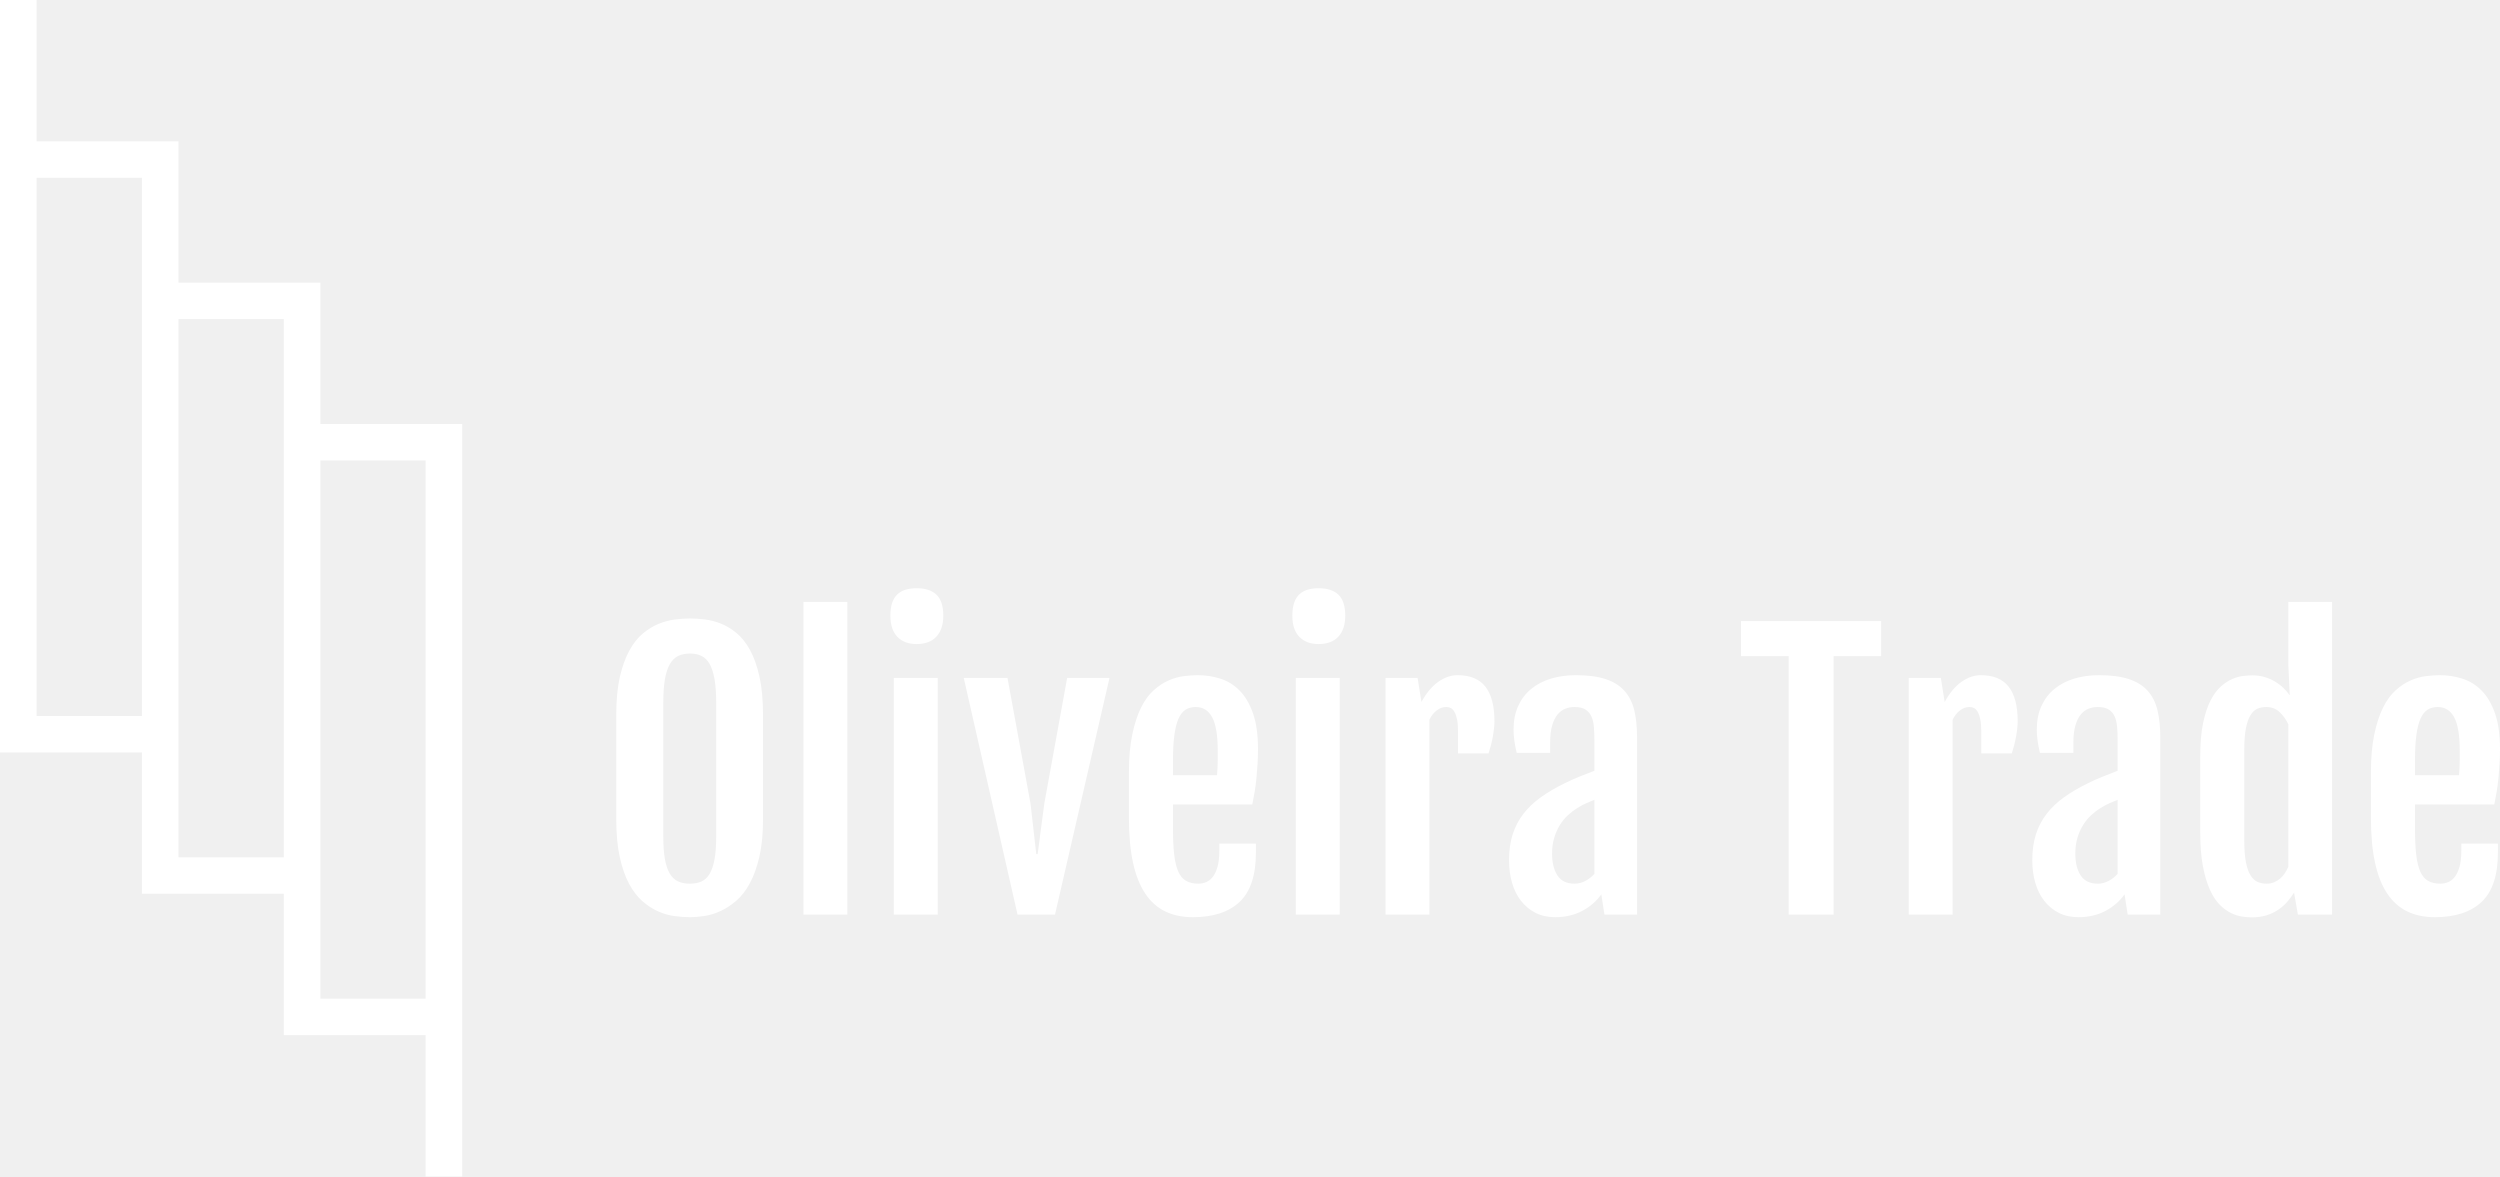
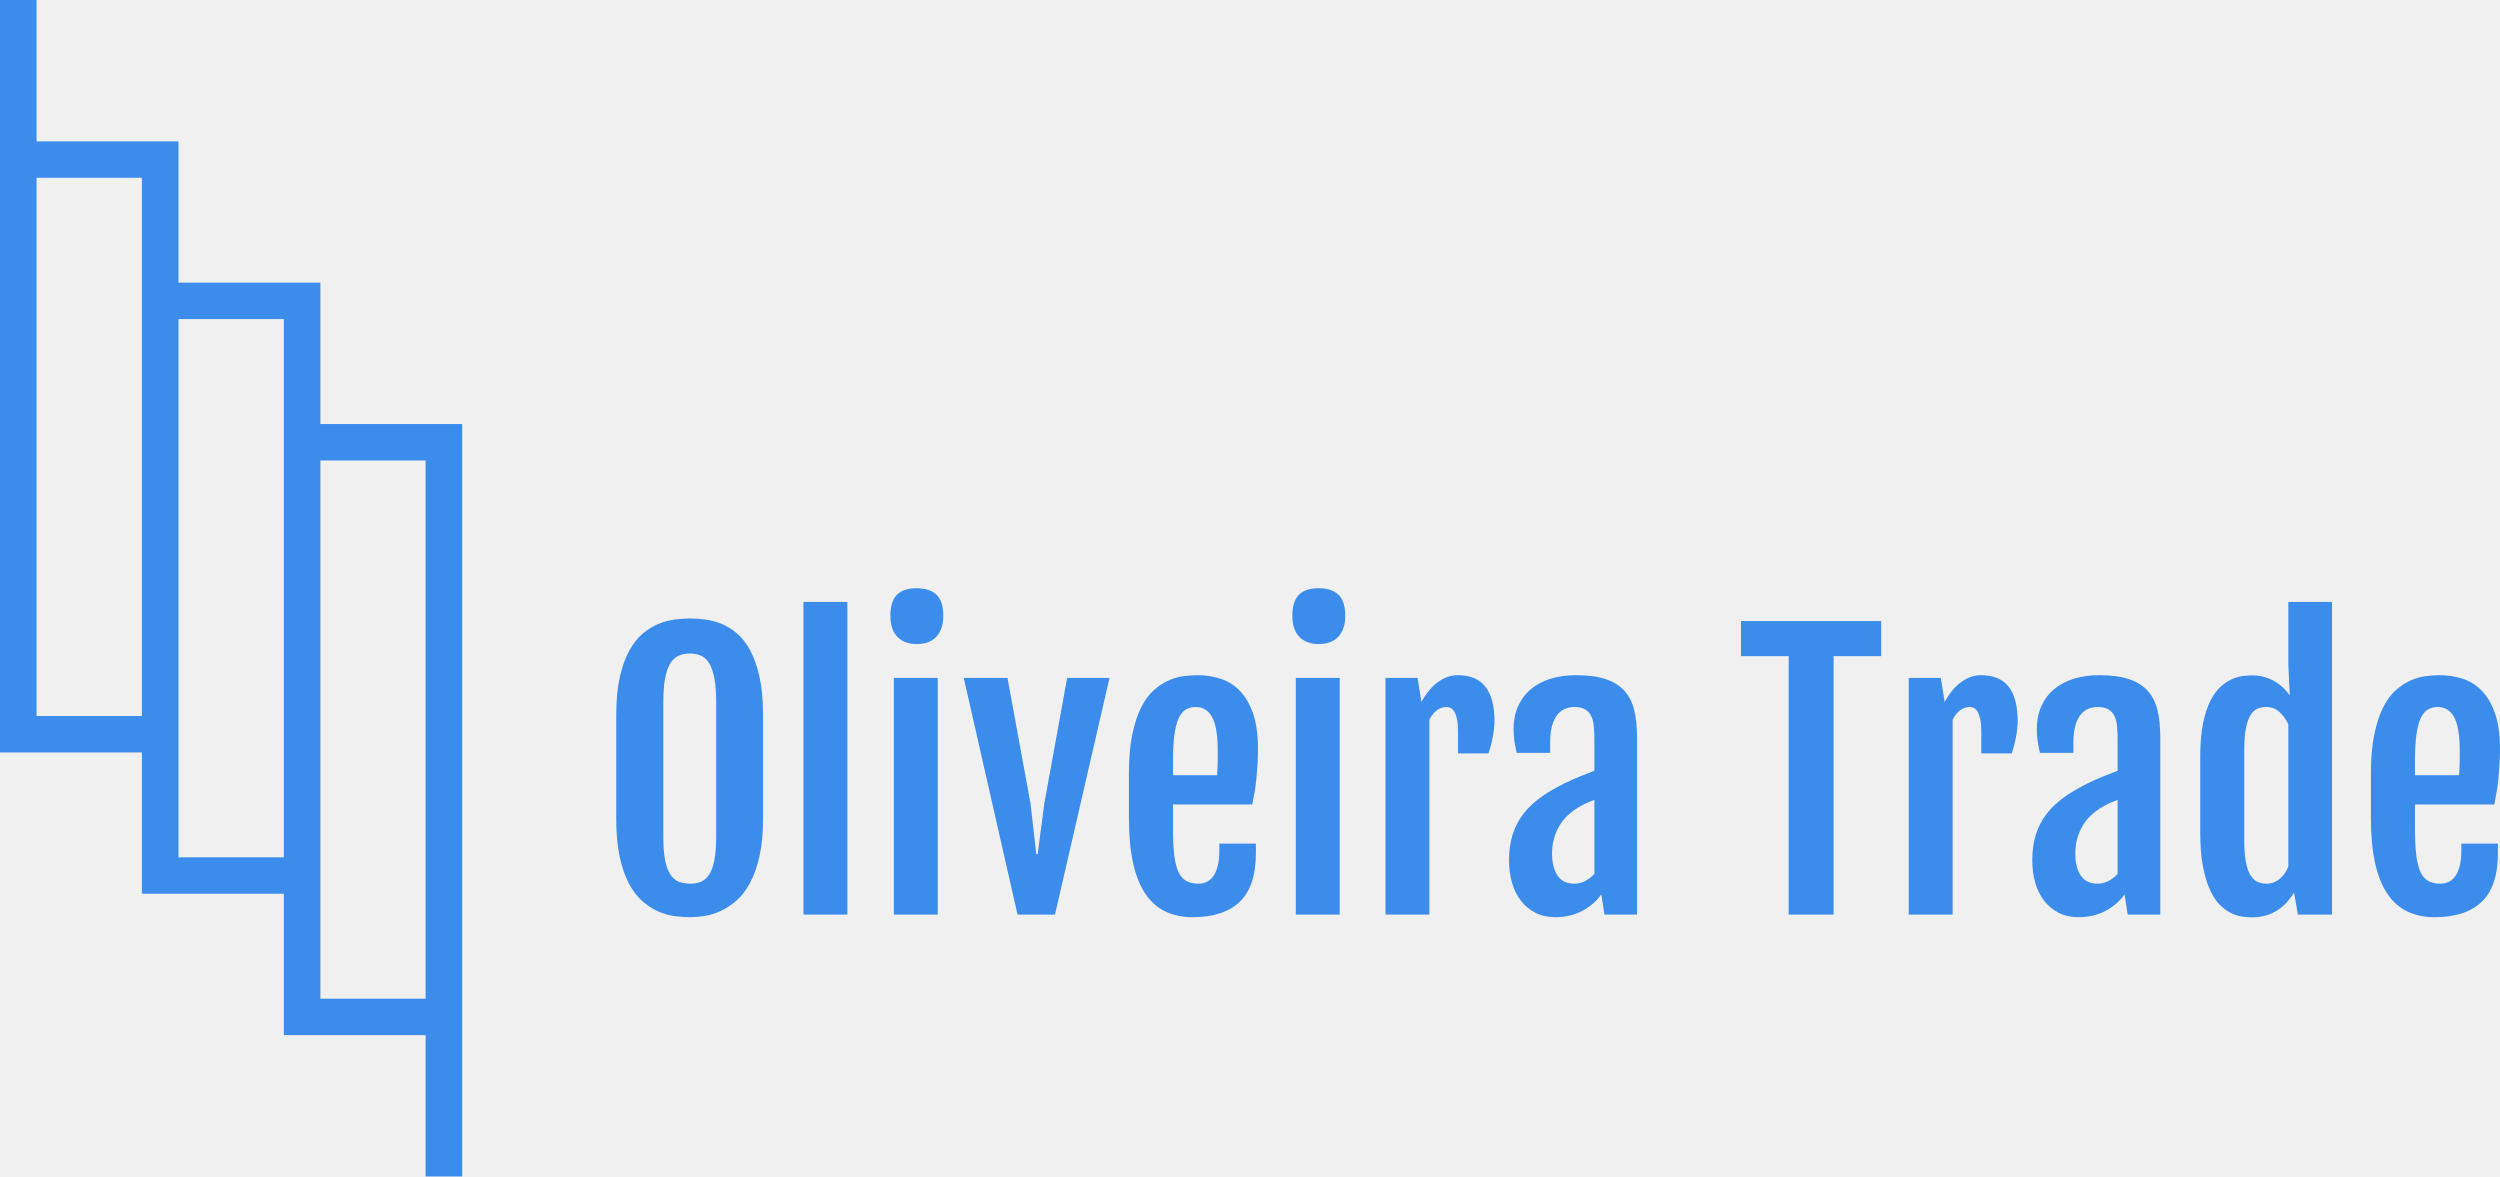
<svg xmlns="http://www.w3.org/2000/svg" width="357" height="168" viewBox="0 0 357 168" fill="none">
-   <path d="M98.533 130.975C97.853 130.975 97.118 130.923 96.326 130.819C95.534 130.712 94.75 130.486 93.972 130.14C93.197 129.799 92.45 129.313 91.729 128.683C91.012 128.053 90.376 127.222 89.822 126.189C89.27 125.157 88.829 123.885 88.497 122.374C88.166 120.859 88 119.055 88 116.96V102.111C88 100 88.169 98.195 88.507 96.698C88.849 95.203 89.301 93.943 89.862 92.917C90.424 91.895 91.063 91.083 91.78 90.48C92.497 89.873 93.248 89.41 94.033 89.092C94.817 88.774 95.599 88.564 96.377 88.464C97.151 88.367 97.87 88.318 98.533 88.318C99.159 88.318 99.856 88.363 100.623 88.454C101.391 88.544 102.159 88.74 102.927 89.042C103.695 89.343 104.442 89.794 105.17 90.394C105.897 90.99 106.541 91.8 107.103 92.822C107.664 93.844 108.114 95.112 108.452 96.627C108.79 98.138 108.96 99.967 108.96 102.111V116.96C108.96 119.038 108.787 120.826 108.442 122.324C108.094 123.822 107.639 125.09 107.077 126.129C106.516 127.168 105.868 128.002 105.134 128.632C104.4 129.262 103.649 129.753 102.881 130.105C102.11 130.457 101.346 130.69 100.588 130.804C99.827 130.918 99.142 130.975 98.533 130.975ZM98.533 126.189C99.159 126.189 99.707 126.084 100.177 125.873C100.647 125.658 101.036 125.29 101.344 124.767C101.648 124.244 101.88 123.552 102.039 122.691C102.195 121.833 102.272 120.749 102.272 119.439V100.367C102.272 99.027 102.195 97.906 102.039 97.004C101.88 96.106 101.648 95.382 101.344 94.833C101.036 94.286 100.647 93.898 100.177 93.666C99.707 93.439 99.159 93.325 98.533 93.325C97.887 93.325 97.326 93.439 96.849 93.666C96.368 93.898 95.971 94.286 95.656 94.833C95.342 95.382 95.107 96.106 94.951 97.004C94.795 97.906 94.718 99.027 94.718 100.367V119.439C94.718 120.749 94.795 121.833 94.951 122.691C95.107 123.552 95.342 124.244 95.656 124.767C95.971 125.29 96.368 125.658 96.849 125.873C97.326 126.084 97.887 126.189 98.533 126.189ZM114.732 130.608V85.96H121.003V130.608H114.732ZM130.886 91.972C129.729 91.972 128.816 91.629 128.146 90.942C127.48 90.255 127.147 89.25 127.147 87.926C127.147 87.189 127.233 86.57 127.406 86.071C127.578 85.572 127.825 85.171 128.146 84.87C128.471 84.568 128.864 84.347 129.324 84.206C129.787 84.069 130.316 84 130.912 84C132.15 84 133.09 84.31 133.733 84.93C134.379 85.553 134.702 86.552 134.702 87.926C134.702 89.203 134.375 90.196 133.722 90.907C133.07 91.617 132.124 91.972 130.886 91.972ZM127.639 130.608V96.808H133.91V130.608H127.639ZM145.305 130.608L137.624 96.808H143.87L147.162 114.779L147.979 121.967H148.177L149.121 114.779L152.388 96.808H158.436L150.653 130.608H145.305ZM170.327 130.975C168.856 130.975 167.555 130.705 166.425 130.166C165.292 129.626 164.338 128.783 163.564 127.637C162.786 126.491 162.199 125.023 161.803 123.234C161.407 121.441 161.21 119.284 161.21 116.764V110.385C161.21 108.241 161.37 106.402 161.692 104.871C162.013 103.343 162.434 102.059 162.955 101.021C163.476 99.982 164.08 99.159 164.766 98.552C165.449 97.946 166.155 97.483 166.882 97.165C167.609 96.847 168.331 96.642 169.048 96.552C169.769 96.461 170.434 96.416 171.042 96.416C172.165 96.416 173.248 96.584 174.29 96.919C175.331 97.254 176.248 97.827 177.04 98.638C177.831 99.449 178.464 100.533 178.937 101.89C179.407 103.247 179.642 104.941 179.642 106.972C179.642 107.659 179.622 108.355 179.581 109.058C179.538 109.762 179.483 110.452 179.419 111.129C179.351 111.81 179.265 112.47 179.16 113.11C179.052 113.747 178.941 114.335 178.825 114.874H167.501V118.313C167.501 119.784 167.558 121.022 167.673 122.027C167.792 123.036 167.986 123.847 168.257 124.46C168.531 125.073 168.903 125.516 169.373 125.787C169.843 126.055 170.434 126.189 171.144 126.189C171.523 126.189 171.895 126.112 172.26 125.958C172.622 125.801 172.94 125.543 173.214 125.184C173.485 124.822 173.703 124.343 173.868 123.746C174.034 123.15 174.117 122.409 174.117 121.525V120.469H179.343V121.771C179.343 124.978 178.572 127.314 177.029 128.778C175.484 130.243 173.249 130.975 170.327 130.975ZM167.501 110.702H173.792C173.809 110.521 173.826 110.28 173.843 109.978C173.86 109.677 173.874 109.362 173.884 109.033C173.89 108.705 173.894 108.381 173.894 108.063C173.894 107.745 173.894 107.472 173.894 107.244C173.894 105.015 173.63 103.412 173.102 102.433C172.571 101.451 171.787 100.96 170.748 100.96C170.204 100.96 169.725 101.086 169.312 101.337C168.9 101.592 168.56 102.018 168.292 102.614C168.029 103.211 167.831 104 167.699 104.982C167.567 105.963 167.501 107.183 167.501 108.641V110.702ZM188.288 91.972C187.131 91.972 186.218 91.629 185.548 90.942C184.882 90.255 184.548 89.25 184.548 87.926C184.548 87.189 184.635 86.57 184.807 86.071C184.98 85.572 185.227 85.171 185.548 84.87C185.873 84.568 186.265 84.347 186.725 84.206C187.188 84.069 187.718 84 188.313 84C189.551 84 190.491 84.31 191.134 84.93C191.78 85.553 192.103 86.552 192.103 87.926C192.103 89.203 191.777 90.196 191.124 90.907C190.471 91.617 189.526 91.972 188.288 91.972ZM185.041 130.608V96.808H191.312V130.608H185.041ZM197.851 130.608V96.808H202.433L202.981 100.246C203.674 98.97 204.471 98.013 205.371 97.376C206.27 96.736 207.191 96.416 208.131 96.416C209.93 96.416 211.26 96.964 212.119 98.06C212.978 99.159 213.408 100.804 213.408 102.996C213.408 103.274 213.387 103.606 213.347 103.991C213.306 104.373 213.249 104.774 213.174 105.193C213.1 105.608 213.008 106.025 212.9 106.444C212.792 106.86 212.68 107.24 212.565 107.585H208.207V104.444C208.207 103.757 208.161 103.192 208.07 102.75C207.979 102.307 207.859 101.952 207.71 101.684C207.561 101.413 207.388 101.223 207.192 101.116C206.993 101.012 206.778 100.96 206.548 100.96C206.051 100.96 205.592 101.119 205.173 101.438C204.75 101.756 204.398 102.202 204.118 102.775V130.608H197.851ZM222.082 130.975C221.023 130.975 220.085 130.767 219.266 130.352C218.451 129.933 217.762 129.363 217.201 128.642C216.639 127.925 216.213 127.071 215.922 126.079C215.635 125.09 215.491 124.015 215.491 122.852C215.491 121.461 215.664 120.226 216.009 119.147C216.357 118.065 216.866 117.091 217.536 116.226C218.202 115.358 219.031 114.568 220.022 113.854C221.013 113.143 222.161 112.47 223.467 111.833C224.093 111.521 224.798 111.206 225.583 110.888C226.367 110.566 227.066 110.292 227.678 110.064V105.595C227.678 104.941 227.653 104.333 227.602 103.77C227.555 103.204 227.436 102.713 227.247 102.297C227.054 101.878 226.768 101.55 226.389 101.312C226.011 101.078 225.49 100.96 224.827 100.96C224.384 100.96 223.951 101.041 223.528 101.201C223.108 101.366 222.736 101.644 222.412 102.036C222.09 102.431 221.835 102.956 221.646 103.609C221.456 104.263 221.361 105.072 221.361 106.037V107.51H216.582C216.433 106.873 216.321 106.289 216.247 105.756C216.173 105.223 216.135 104.695 216.135 104.172C216.135 102.912 216.354 101.8 216.79 100.835C217.226 99.869 217.837 99.06 218.622 98.407C219.406 97.75 220.345 97.254 221.437 96.919C222.527 96.584 223.724 96.416 225.03 96.416C226.728 96.416 228.14 96.6 229.266 96.969C230.389 97.338 231.284 97.891 231.95 98.628C232.62 99.362 233.092 100.285 233.366 101.398C233.636 102.51 233.772 103.812 233.772 105.303V130.608H229.114L228.668 127.713C227.991 128.678 227.088 129.463 225.958 130.07C224.825 130.673 223.533 130.975 222.082 130.975ZM224.852 126.189C225.383 126.189 225.901 126.055 226.405 125.787C226.905 125.516 227.33 125.184 227.678 124.792V114.211C227.347 114.341 226.975 114.497 226.562 114.678C226.149 114.859 225.705 115.097 225.228 115.392C224.781 115.67 224.343 116.005 223.913 116.397C223.484 116.789 223.1 117.255 222.762 117.795C222.424 118.334 222.151 118.944 221.945 119.624C221.739 120.305 221.635 121.062 221.635 121.897C221.635 123.187 221.891 124.226 222.402 125.013C222.912 125.797 223.729 126.189 224.852 126.189ZM255.423 130.608V93.692H248.614V88.685H268.63V93.692H261.842V130.608H255.423ZM272.57 130.608V96.808H277.152L277.7 100.246C278.393 98.97 279.19 98.013 280.089 97.376C280.989 96.736 281.909 96.416 282.849 96.416C284.649 96.416 285.978 96.964 286.837 98.06C287.697 99.159 288.126 100.804 288.126 102.996C288.126 103.274 288.106 103.606 288.065 103.991C288.025 104.373 287.967 104.774 287.893 105.193C287.818 105.608 287.727 106.025 287.619 106.444C287.511 106.86 287.399 107.24 287.284 107.585H282.926V104.444C282.926 103.757 282.88 103.192 282.789 102.75C282.697 102.307 282.577 101.952 282.428 101.684C282.28 101.413 282.107 101.223 281.911 101.116C281.711 101.012 281.496 100.96 281.266 100.96C280.769 100.96 280.311 101.119 279.891 101.438C279.469 101.756 279.117 102.202 278.836 102.775V130.608H272.57ZM296.8 130.975C295.742 130.975 294.803 130.767 293.985 130.352C293.169 129.933 292.481 129.363 291.92 128.642C291.358 127.925 290.932 127.071 290.641 126.079C290.353 125.09 290.21 124.015 290.21 122.852C290.21 121.461 290.382 120.226 290.727 119.147C291.076 118.065 291.585 117.091 292.254 116.226C292.921 115.358 293.749 114.568 294.741 113.854C295.732 113.143 296.88 112.47 298.186 111.833C298.811 111.521 299.517 111.206 300.301 110.888C301.086 110.566 301.785 110.292 302.397 110.064V105.595C302.397 104.941 302.371 104.333 302.321 103.77C302.273 103.204 302.155 102.713 301.966 102.297C301.773 101.878 301.487 101.55 301.108 101.312C300.729 101.078 300.208 100.96 299.545 100.96C299.102 100.96 298.669 101.041 298.247 101.201C297.827 101.366 297.455 101.644 297.13 102.036C296.809 102.431 296.554 102.956 296.364 103.609C296.175 104.263 296.08 105.072 296.08 106.037V107.51H291.301C291.152 106.873 291.04 106.289 290.966 105.756C290.891 105.223 290.854 104.695 290.854 104.172C290.854 102.912 291.072 101.8 291.509 100.835C291.945 99.869 292.555 99.06 293.34 98.407C294.125 97.75 295.064 97.254 296.156 96.919C297.245 96.584 298.443 96.416 299.748 96.416C301.446 96.416 302.859 96.6 303.985 96.969C305.108 97.338 306.003 97.891 306.669 98.628C307.339 99.362 307.81 100.285 308.084 101.398C308.355 102.51 308.49 103.812 308.49 105.303V130.608H303.833L303.386 127.713C302.71 128.678 301.807 129.463 300.677 130.07C299.544 130.673 298.252 130.975 296.8 130.975ZM299.571 126.189C300.102 126.189 300.619 126.055 301.123 125.787C301.624 125.516 302.048 125.184 302.397 124.792V114.211C302.065 114.341 301.693 114.497 301.281 114.678C300.868 114.859 300.423 115.097 299.946 115.392C299.5 115.67 299.062 116.005 298.632 116.397C298.203 116.789 297.819 117.255 297.48 117.795C297.142 118.334 296.87 118.944 296.664 119.624C296.457 120.305 296.354 121.062 296.354 121.897C296.354 123.187 296.609 124.226 297.12 125.013C297.631 125.797 298.448 126.189 299.571 126.189ZM321.523 131C321.145 131 320.698 130.963 320.184 130.889C319.673 130.816 319.145 130.648 318.601 130.387C318.056 130.125 317.518 129.733 316.987 129.21C316.46 128.684 315.99 127.967 315.577 127.059C315.164 126.151 314.829 125.027 314.572 123.686C314.319 122.346 314.192 120.717 314.192 118.8V108.078C314.192 106.178 314.327 104.574 314.598 103.267C314.872 101.957 315.23 100.873 315.673 100.015C316.12 99.154 316.62 98.482 317.175 97.999C317.727 97.517 318.28 97.162 318.834 96.934C319.389 96.703 319.918 96.564 320.422 96.517C320.923 96.466 321.339 96.441 321.67 96.441C322.283 96.441 322.861 96.523 323.406 96.688C323.95 96.852 324.446 97.068 324.892 97.336C325.339 97.607 325.735 97.911 326.08 98.246C326.428 98.581 326.717 98.921 326.947 99.266L326.973 99.241L326.775 94.968V85.96H333.015V130.608H328.139L327.592 127.466C327.311 127.909 326.989 128.343 326.628 128.768C326.262 129.194 325.833 129.574 325.339 129.909C324.842 130.244 324.28 130.511 323.654 130.708C323.025 130.903 322.315 131 321.523 131ZM323.654 126.189C324.067 126.189 324.434 126.121 324.755 125.983C325.077 125.843 325.366 125.662 325.623 125.44C325.88 125.219 326.103 124.961 326.293 124.666C326.482 124.371 326.643 124.07 326.775 123.761V103.438C326.46 102.751 326.042 102.167 325.521 101.684C325.004 101.201 324.373 100.96 323.629 100.96C323.166 100.96 322.744 101.041 322.366 101.201C321.987 101.366 321.657 101.672 321.376 102.121C321.095 102.574 320.876 103.197 320.717 103.991C320.561 104.782 320.483 105.808 320.483 107.068V120.032C320.483 121.288 320.561 122.319 320.717 123.123C320.876 123.924 321.095 124.549 321.376 124.998C321.657 125.45 321.99 125.762 322.376 125.933C322.765 126.104 323.191 126.189 323.654 126.189ZM347.685 130.975C346.213 130.975 344.913 130.705 343.783 130.166C342.65 129.626 341.696 128.783 340.921 127.637C340.143 126.491 339.556 125.023 339.161 123.234C338.765 121.441 338.567 119.284 338.567 116.764V110.385C338.567 108.241 338.728 106.402 339.049 104.871C339.37 103.343 339.792 102.059 340.312 101.021C340.833 99.982 341.437 99.159 342.124 98.552C342.807 97.946 343.512 97.483 344.24 97.165C344.967 96.847 345.689 96.642 346.406 96.552C347.127 96.461 347.791 96.416 348.4 96.416C349.523 96.416 350.605 96.584 351.647 96.919C352.689 97.254 353.606 97.827 354.397 98.638C355.189 99.449 355.821 100.533 356.295 101.89C356.765 103.247 357 104.941 357 106.972C357 107.659 356.98 108.355 356.939 109.058C356.895 109.762 356.841 110.452 356.777 111.129C356.709 111.81 356.623 112.47 356.518 113.11C356.41 113.747 356.298 114.335 356.183 114.874H344.859V118.313C344.859 119.784 344.916 121.022 345.031 122.027C345.149 123.036 345.344 123.847 345.615 124.46C345.889 125.073 346.261 125.516 346.731 125.787C347.201 126.055 347.791 126.189 348.501 126.189C348.88 126.189 349.252 126.112 349.618 125.958C349.98 125.801 350.298 125.543 350.572 125.184C350.842 124.822 351.06 124.343 351.226 123.746C351.392 123.15 351.475 122.409 351.475 121.525V120.469H356.701V121.771C356.701 124.978 355.929 127.314 354.387 128.778C352.841 130.243 350.607 130.975 347.685 130.975ZM344.859 110.702H351.15C351.167 110.521 351.184 110.28 351.201 109.978C351.218 109.677 351.231 109.362 351.241 109.033C351.248 108.705 351.251 108.381 351.251 108.063C351.251 107.745 351.251 107.472 351.251 107.244C351.251 105.015 350.988 103.412 350.46 102.433C349.929 101.451 349.144 100.96 348.106 100.96C347.561 100.96 347.083 101.086 346.67 101.337C346.257 101.592 345.917 102.018 345.65 102.614C345.386 103.211 345.188 104 345.056 104.982C344.925 105.963 344.859 107.183 344.859 108.641V110.702Z" fill="white" />
-   <path d="M0 5.24521e-06V107.448H20.264V127.625H40.53V147.813H60.778V168H66V60.552H45.753V40.364H25.487V20.187H5.223V5.24521e-06H0ZM60.778 65.754V142.614H45.753V65.754H60.778ZM40.53 45.565V122.425H25.487V45.565H40.53ZM20.264 25.388V102.246H5.223V25.388H20.264Z" fill="white" />
+   <path d="M98.533 130.975C97.853 130.975 97.118 130.923 96.326 130.819C95.534 130.712 94.75 130.486 93.972 130.14C93.197 129.799 92.45 129.313 91.729 128.683C91.012 128.053 90.376 127.222 89.822 126.189C89.27 125.157 88.829 123.885 88.497 122.374C88.166 120.859 88 119.055 88 116.96V102.111C88 100 88.169 98.195 88.507 96.698C88.849 95.203 89.301 93.943 89.862 92.917C90.424 91.895 91.063 91.083 91.78 90.48C92.497 89.873 93.248 89.41 94.033 89.092C94.817 88.774 95.599 88.564 96.377 88.464C97.151 88.367 97.87 88.318 98.533 88.318C99.159 88.318 99.856 88.363 100.623 88.454C101.391 88.544 102.159 88.74 102.927 89.042C103.695 89.343 104.442 89.794 105.17 90.394C105.897 90.99 106.541 91.8 107.103 92.822C107.664 93.844 108.114 95.112 108.452 96.627C108.79 98.138 108.96 99.967 108.96 102.111V116.96C108.96 119.038 108.787 120.826 108.442 122.324C108.094 123.822 107.639 125.09 107.077 126.129C106.516 127.168 105.868 128.002 105.134 128.632C104.4 129.262 103.649 129.753 102.881 130.105C102.11 130.457 101.346 130.69 100.588 130.804C99.827 130.918 99.142 130.975 98.533 130.975ZM98.533 126.189C99.159 126.189 99.707 126.084 100.177 125.873C100.647 125.658 101.036 125.29 101.344 124.767C101.648 124.244 101.88 123.552 102.039 122.691C102.195 121.833 102.272 120.749 102.272 119.439V100.367C102.272 99.027 102.195 97.906 102.039 97.004C101.88 96.106 101.648 95.382 101.344 94.833C101.036 94.286 100.647 93.898 100.177 93.666C99.707 93.439 99.159 93.325 98.533 93.325C97.887 93.325 97.326 93.439 96.849 93.666C96.368 93.898 95.971 94.286 95.656 94.833C95.342 95.382 95.107 96.106 94.951 97.004C94.795 97.906 94.718 99.027 94.718 100.367V119.439C94.718 120.749 94.795 121.833 94.951 122.691C95.107 123.552 95.342 124.244 95.656 124.767C95.971 125.29 96.368 125.658 96.849 125.873C97.326 126.084 97.887 126.189 98.533 126.189ZM114.732 130.608V85.96H121.003V130.608H114.732ZM130.886 91.972C129.729 91.972 128.816 91.629 128.146 90.942C127.48 90.255 127.147 89.25 127.147 87.926C127.147 87.189 127.233 86.57 127.406 86.071C127.578 85.572 127.825 85.171 128.146 84.87C128.471 84.568 128.864 84.347 129.324 84.206C129.787 84.069 130.316 84 130.912 84C132.15 84 133.09 84.31 133.733 84.93C134.379 85.553 134.702 86.552 134.702 87.926C134.702 89.203 134.375 90.196 133.722 90.907C133.07 91.617 132.124 91.972 130.886 91.972ZM127.639 130.608V96.808H133.91V130.608H127.639ZM145.305 130.608L137.624 96.808H143.87L147.162 114.779L147.979 121.967H148.177L149.121 114.779L152.388 96.808H158.436L150.653 130.608H145.305ZM170.327 130.975C168.856 130.975 167.555 130.705 166.425 130.166C165.292 129.626 164.338 128.783 163.564 127.637C162.786 126.491 162.199 125.023 161.803 123.234C161.407 121.441 161.21 119.284 161.21 116.764V110.385C161.21 108.241 161.37 106.402 161.692 104.871C162.013 103.343 162.434 102.059 162.955 101.021C163.476 99.982 164.08 99.159 164.766 98.552C165.449 97.946 166.155 97.483 166.882 97.165C167.609 96.847 168.331 96.642 169.048 96.552C169.769 96.461 170.434 96.416 171.042 96.416C172.165 96.416 173.248 96.584 174.29 96.919C175.331 97.254 176.248 97.827 177.04 98.638C177.831 99.449 178.464 100.533 178.937 101.89C179.407 103.247 179.642 104.941 179.642 106.972C179.642 107.659 179.622 108.355 179.581 109.058C179.538 109.762 179.483 110.452 179.419 111.129C179.351 111.81 179.265 112.47 179.16 113.11C179.052 113.747 178.941 114.335 178.825 114.874H167.501V118.313C167.501 119.784 167.558 121.022 167.673 122.027C167.792 123.036 167.986 123.847 168.257 124.46C168.531 125.073 168.903 125.516 169.373 125.787C169.843 126.055 170.434 126.189 171.144 126.189C171.523 126.189 171.895 126.112 172.26 125.958C172.622 125.801 172.94 125.543 173.214 125.184C173.485 124.822 173.703 124.343 173.868 123.746C174.034 123.15 174.117 122.409 174.117 121.525V120.469H179.343V121.771C179.343 124.978 178.572 127.314 177.029 128.778C175.484 130.243 173.249 130.975 170.327 130.975ZM167.501 110.702H173.792C173.809 110.521 173.826 110.28 173.843 109.978C173.86 109.677 173.874 109.362 173.884 109.033C173.89 108.705 173.894 108.381 173.894 108.063C173.894 107.745 173.894 107.472 173.894 107.244C173.894 105.015 173.63 103.412 173.102 102.433C172.571 101.451 171.787 100.96 170.748 100.96C170.204 100.96 169.725 101.086 169.312 101.337C168.9 101.592 168.56 102.018 168.292 102.614C168.029 103.211 167.831 104 167.699 104.982C167.567 105.963 167.501 107.183 167.501 108.641V110.702ZM188.288 91.972C187.131 91.972 186.218 91.629 185.548 90.942C184.882 90.255 184.548 89.25 184.548 87.926C184.548 87.189 184.635 86.57 184.807 86.071C184.98 85.572 185.227 85.171 185.548 84.87C185.873 84.568 186.265 84.347 186.725 84.206C187.188 84.069 187.718 84 188.313 84C189.551 84 190.491 84.31 191.134 84.93C191.78 85.553 192.103 86.552 192.103 87.926C192.103 89.203 191.777 90.196 191.124 90.907C190.471 91.617 189.526 91.972 188.288 91.972ZM185.041 130.608V96.808H191.312V130.608H185.041ZM197.851 130.608V96.808H202.433L202.981 100.246C203.674 98.97 204.471 98.013 205.371 97.376C206.27 96.736 207.191 96.416 208.131 96.416C209.93 96.416 211.26 96.964 212.119 98.06C212.978 99.159 213.408 100.804 213.408 102.996C213.408 103.274 213.387 103.606 213.347 103.991C213.306 104.373 213.249 104.774 213.174 105.193C213.1 105.608 213.008 106.025 212.9 106.444C212.792 106.86 212.68 107.24 212.565 107.585H208.207V104.444C208.207 103.757 208.161 103.192 208.07 102.75C207.979 102.307 207.859 101.952 207.71 101.684C207.561 101.413 207.388 101.223 207.192 101.116C206.993 101.012 206.778 100.96 206.548 100.96C206.051 100.96 205.592 101.119 205.173 101.438C204.75 101.756 204.398 102.202 204.118 102.775V130.608H197.851ZM222.082 130.975C221.023 130.975 220.085 130.767 219.266 130.352C218.451 129.933 217.762 129.363 217.201 128.642C216.639 127.925 216.213 127.071 215.922 126.079C215.635 125.09 215.491 124.015 215.491 122.852C215.491 121.461 215.664 120.226 216.009 119.147C216.357 118.065 216.866 117.091 217.536 116.226C218.202 115.358 219.031 114.568 220.022 113.854C221.013 113.143 222.161 112.47 223.467 111.833C224.093 111.521 224.798 111.206 225.583 110.888C226.367 110.566 227.066 110.292 227.678 110.064V105.595C227.678 104.941 227.653 104.333 227.602 103.77C227.555 103.204 227.436 102.713 227.247 102.297C227.054 101.878 226.768 101.55 226.389 101.312C226.011 101.078 225.49 100.96 224.827 100.96C224.384 100.96 223.951 101.041 223.528 101.201C223.108 101.366 222.736 101.644 222.412 102.036C222.09 102.431 221.835 102.956 221.646 103.609C221.456 104.263 221.361 105.072 221.361 106.037V107.51H216.582C216.433 106.873 216.321 106.289 216.247 105.756C216.173 105.223 216.135 104.695 216.135 104.172C216.135 102.912 216.354 101.8 216.79 100.835C217.226 99.869 217.837 99.06 218.622 98.407C219.406 97.75 220.345 97.254 221.437 96.919C222.527 96.584 223.724 96.416 225.03 96.416C226.728 96.416 228.14 96.6 229.266 96.969C230.389 97.338 231.284 97.891 231.95 98.628C232.62 99.362 233.092 100.285 233.366 101.398C233.636 102.51 233.772 103.812 233.772 105.303V130.608H229.114L228.668 127.713C227.991 128.678 227.088 129.463 225.958 130.07C224.825 130.673 223.533 130.975 222.082 130.975ZM224.852 126.189C225.383 126.189 225.901 126.055 226.405 125.787C226.905 125.516 227.33 125.184 227.678 124.792V114.211C227.347 114.341 226.975 114.497 226.562 114.678C226.149 114.859 225.705 115.097 225.228 115.392C224.781 115.67 224.343 116.005 223.913 116.397C223.484 116.789 223.1 117.255 222.762 117.795C222.424 118.334 222.151 118.944 221.945 119.624C221.739 120.305 221.635 121.062 221.635 121.897C221.635 123.187 221.891 124.226 222.402 125.013C222.912 125.797 223.729 126.189 224.852 126.189ZM255.423 130.608V93.692H248.614V88.685H268.63V93.692H261.842V130.608H255.423ZM272.57 130.608V96.808H277.152L277.7 100.246C278.393 98.97 279.19 98.013 280.089 97.376C280.989 96.736 281.909 96.416 282.849 96.416C284.649 96.416 285.978 96.964 286.837 98.06C287.697 99.159 288.126 100.804 288.126 102.996C288.126 103.274 288.106 103.606 288.065 103.991C288.025 104.373 287.967 104.774 287.893 105.193C287.818 105.608 287.727 106.025 287.619 106.444C287.511 106.86 287.399 107.24 287.284 107.585H282.926V104.444C282.926 103.757 282.88 103.192 282.789 102.75C282.697 102.307 282.577 101.952 282.428 101.684C282.28 101.413 282.107 101.223 281.911 101.116C281.711 101.012 281.496 100.96 281.266 100.96C280.769 100.96 280.311 101.119 279.891 101.438C279.469 101.756 279.117 102.202 278.836 102.775V130.608H272.57ZM296.8 130.975C295.742 130.975 294.803 130.767 293.985 130.352C293.169 129.933 292.481 129.363 291.92 128.642C291.358 127.925 290.932 127.071 290.641 126.079C290.353 125.09 290.21 124.015 290.21 122.852C290.21 121.461 290.382 120.226 290.727 119.147C291.076 118.065 291.585 117.091 292.254 116.226C292.921 115.358 293.749 114.568 294.741 113.854C295.732 113.143 296.88 112.47 298.186 111.833C298.811 111.521 299.517 111.206 300.301 110.888C301.086 110.566 301.785 110.292 302.397 110.064V105.595C302.397 104.941 302.371 104.333 302.321 103.77C302.273 103.204 302.155 102.713 301.966 102.297C301.773 101.878 301.487 101.55 301.108 101.312C300.729 101.078 300.208 100.96 299.545 100.96C299.102 100.96 298.669 101.041 298.247 101.201C297.827 101.366 297.455 101.644 297.13 102.036C296.809 102.431 296.554 102.956 296.364 103.609C296.175 104.263 296.08 105.072 296.08 106.037V107.51H291.301C291.152 106.873 291.04 106.289 290.966 105.756C290.891 105.223 290.854 104.695 290.854 104.172C290.854 102.912 291.072 101.8 291.509 100.835C291.945 99.869 292.555 99.06 293.34 98.407C294.125 97.75 295.064 97.254 296.156 96.919C297.245 96.584 298.443 96.416 299.748 96.416C301.446 96.416 302.859 96.6 303.985 96.969C305.108 97.338 306.003 97.891 306.669 98.628C307.339 99.362 307.81 100.285 308.084 101.398C308.355 102.51 308.49 103.812 308.49 105.303V130.608H303.833L303.386 127.713C302.71 128.678 301.807 129.463 300.677 130.07C299.544 130.673 298.252 130.975 296.8 130.975ZM299.571 126.189C300.102 126.189 300.619 126.055 301.123 125.787C301.624 125.516 302.048 125.184 302.397 124.792V114.211C302.065 114.341 301.693 114.497 301.281 114.678C300.868 114.859 300.423 115.097 299.946 115.392C299.5 115.67 299.062 116.005 298.632 116.397C298.203 116.789 297.819 117.255 297.48 117.795C297.142 118.334 296.87 118.944 296.664 119.624C296.457 120.305 296.354 121.062 296.354 121.897C296.354 123.187 296.609 124.226 297.12 125.013C297.631 125.797 298.448 126.189 299.571 126.189ZM321.523 131C321.145 131 320.698 130.963 320.184 130.889C319.673 130.816 319.145 130.648 318.601 130.387C318.056 130.125 317.518 129.733 316.987 129.21C316.46 128.684 315.99 127.967 315.577 127.059C315.164 126.151 314.829 125.027 314.572 123.686C314.319 122.346 314.192 120.717 314.192 118.8V108.078C314.192 106.178 314.327 104.574 314.598 103.267C314.872 101.957 315.23 100.873 315.673 100.015C316.12 99.154 316.62 98.482 317.175 97.999C317.727 97.517 318.28 97.162 318.834 96.934C319.389 96.703 319.918 96.564 320.422 96.517C320.923 96.466 321.339 96.441 321.67 96.441C322.283 96.441 322.861 96.523 323.406 96.688C323.95 96.852 324.446 97.068 324.892 97.336C325.339 97.607 325.735 97.911 326.08 98.246C326.428 98.581 326.717 98.921 326.947 99.266L326.973 99.241L326.775 94.968V85.96H333.015V130.608H328.139L327.592 127.466C327.311 127.909 326.989 128.343 326.628 128.768C326.262 129.194 325.833 129.574 325.339 129.909C324.842 130.244 324.28 130.511 323.654 130.708C323.025 130.903 322.315 131 321.523 131ZM323.654 126.189C324.067 126.189 324.434 126.121 324.755 125.983C325.077 125.843 325.366 125.662 325.623 125.44C325.88 125.219 326.103 124.961 326.293 124.666C326.482 124.371 326.643 124.07 326.775 123.761V103.438C326.46 102.751 326.042 102.167 325.521 101.684C325.004 101.201 324.373 100.96 323.629 100.96C323.166 100.96 322.744 101.041 322.366 101.201C321.987 101.366 321.657 101.672 321.376 102.121C321.095 102.574 320.876 103.197 320.717 103.991C320.561 104.782 320.483 105.808 320.483 107.068V120.032C320.483 121.288 320.561 122.319 320.717 123.123C320.876 123.924 321.095 124.549 321.376 124.998C321.657 125.45 321.99 125.762 322.376 125.933C322.765 126.104 323.191 126.189 323.654 126.189ZM347.685 130.975C346.213 130.975 344.913 130.705 343.783 130.166C342.65 129.626 341.696 128.783 340.921 127.637C340.143 126.491 339.556 125.023 339.161 123.234C338.765 121.441 338.567 119.284 338.567 116.764V110.385C338.567 108.241 338.728 106.402 339.049 104.871C339.37 103.343 339.792 102.059 340.312 101.021C340.833 99.982 341.437 99.159 342.124 98.552C342.807 97.946 343.512 97.483 344.24 97.165C344.967 96.847 345.689 96.642 346.406 96.552C347.127 96.461 347.791 96.416 348.4 96.416C349.523 96.416 350.605 96.584 351.647 96.919C352.689 97.254 353.606 97.827 354.397 98.638C355.189 99.449 355.821 100.533 356.295 101.89C356.765 103.247 357 104.941 357 106.972C357 107.659 356.98 108.355 356.939 109.058C356.895 109.762 356.841 110.452 356.777 111.129C356.709 111.81 356.623 112.47 356.518 113.11C356.41 113.747 356.298 114.335 356.183 114.874H344.859V118.313C344.859 119.784 344.916 121.022 345.031 122.027C345.149 123.036 345.344 123.847 345.615 124.46C345.889 125.073 346.261 125.516 346.731 125.787C347.201 126.055 347.791 126.189 348.501 126.189C348.88 126.189 349.252 126.112 349.618 125.958C349.98 125.801 350.298 125.543 350.572 125.184C350.842 124.822 351.06 124.343 351.226 123.746C351.392 123.15 351.475 122.409 351.475 121.525V120.469H356.701V121.771C356.701 124.978 355.929 127.314 354.387 128.778C352.841 130.243 350.607 130.975 347.685 130.975ZM344.859 110.702H351.15C351.167 110.521 351.184 110.28 351.201 109.978C351.218 109.677 351.231 109.362 351.241 109.033C351.248 108.705 351.251 108.381 351.251 108.063C351.251 107.745 351.251 107.472 351.251 107.244C351.251 105.015 350.988 103.412 350.46 102.433C349.929 101.451 349.144 100.96 348.106 100.96C347.561 100.96 347.083 101.086 346.67 101.337C346.257 101.592 345.917 102.018 345.65 102.614C345.386 103.211 345.188 104 345.056 104.982C344.925 105.963 344.859 107.183 344.859 108.641V110.702Z" fill="#3c8cec" />
+   <path d="M0 5.24521e-06V107.448H20.264V127.625H40.53V147.813H60.778V168H66V60.552H45.753V40.364H25.487V20.187H5.223V5.24521e-06H0ZM60.778 65.754V142.614H45.753V65.754H60.778ZM40.53 45.565V122.425H25.487V45.565H40.53ZM20.264 25.388V102.246H5.223V25.388H20.264Z" fill="#3c8cec" />
</svg>
